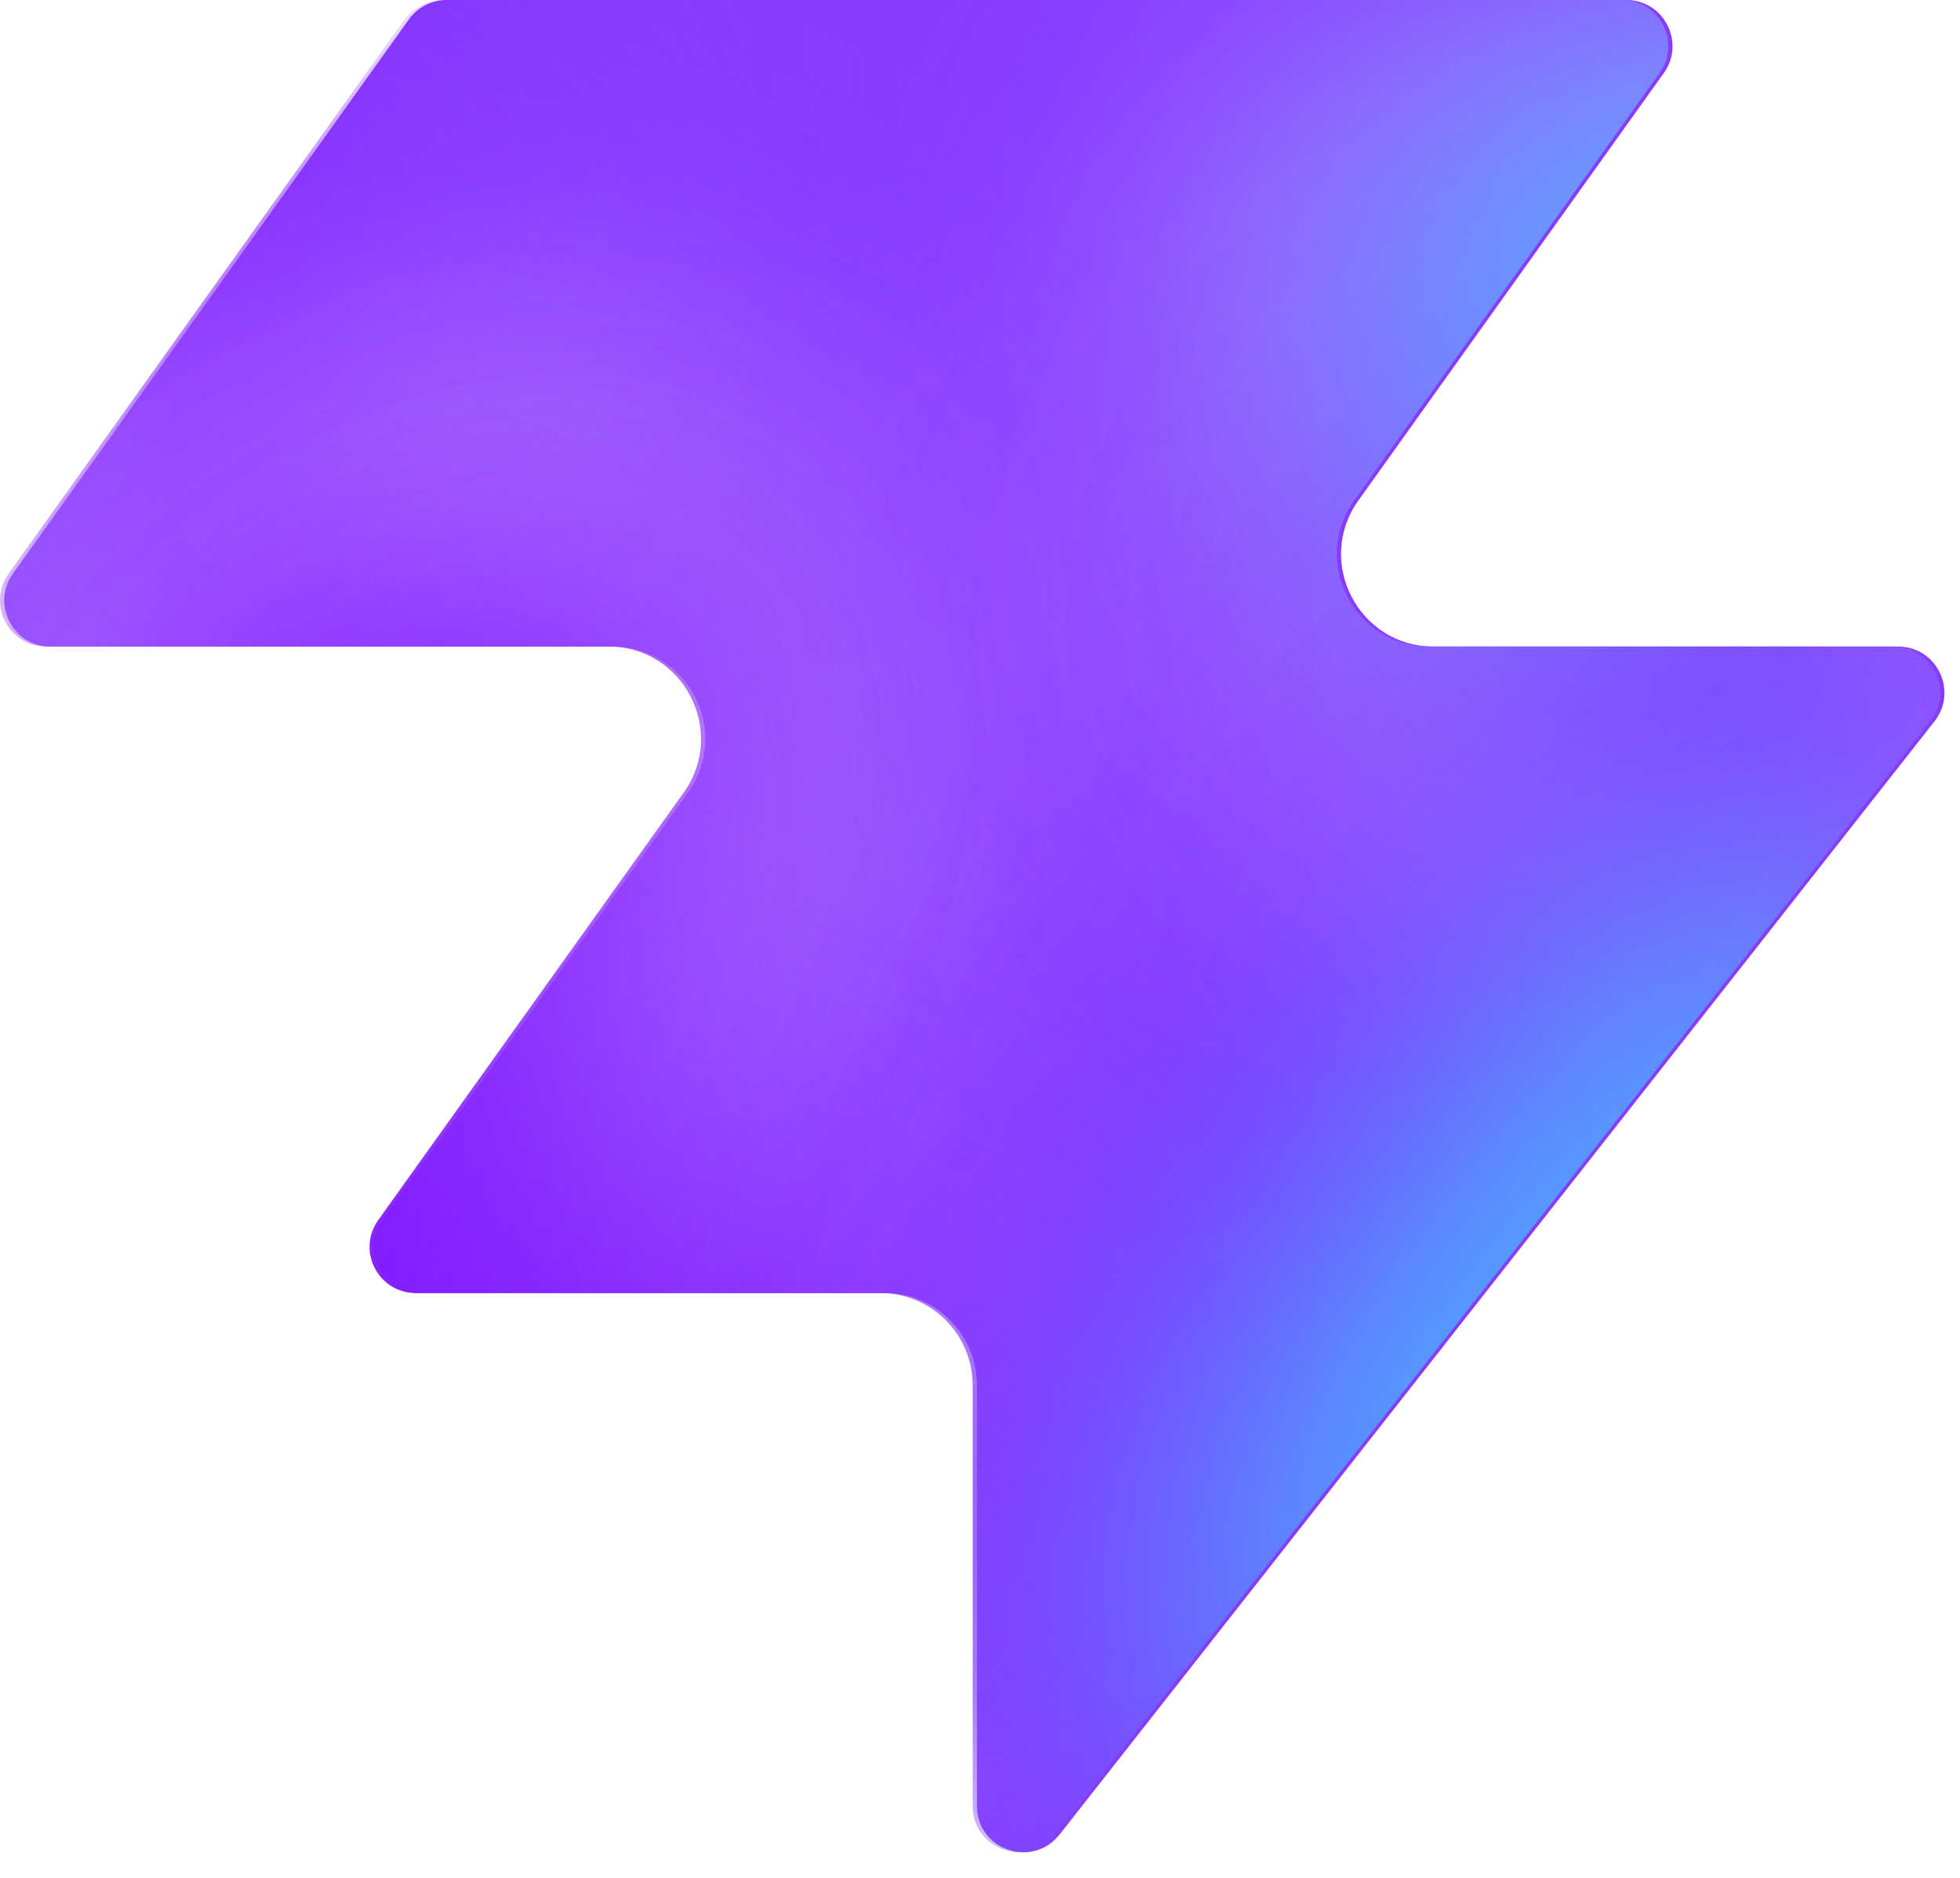
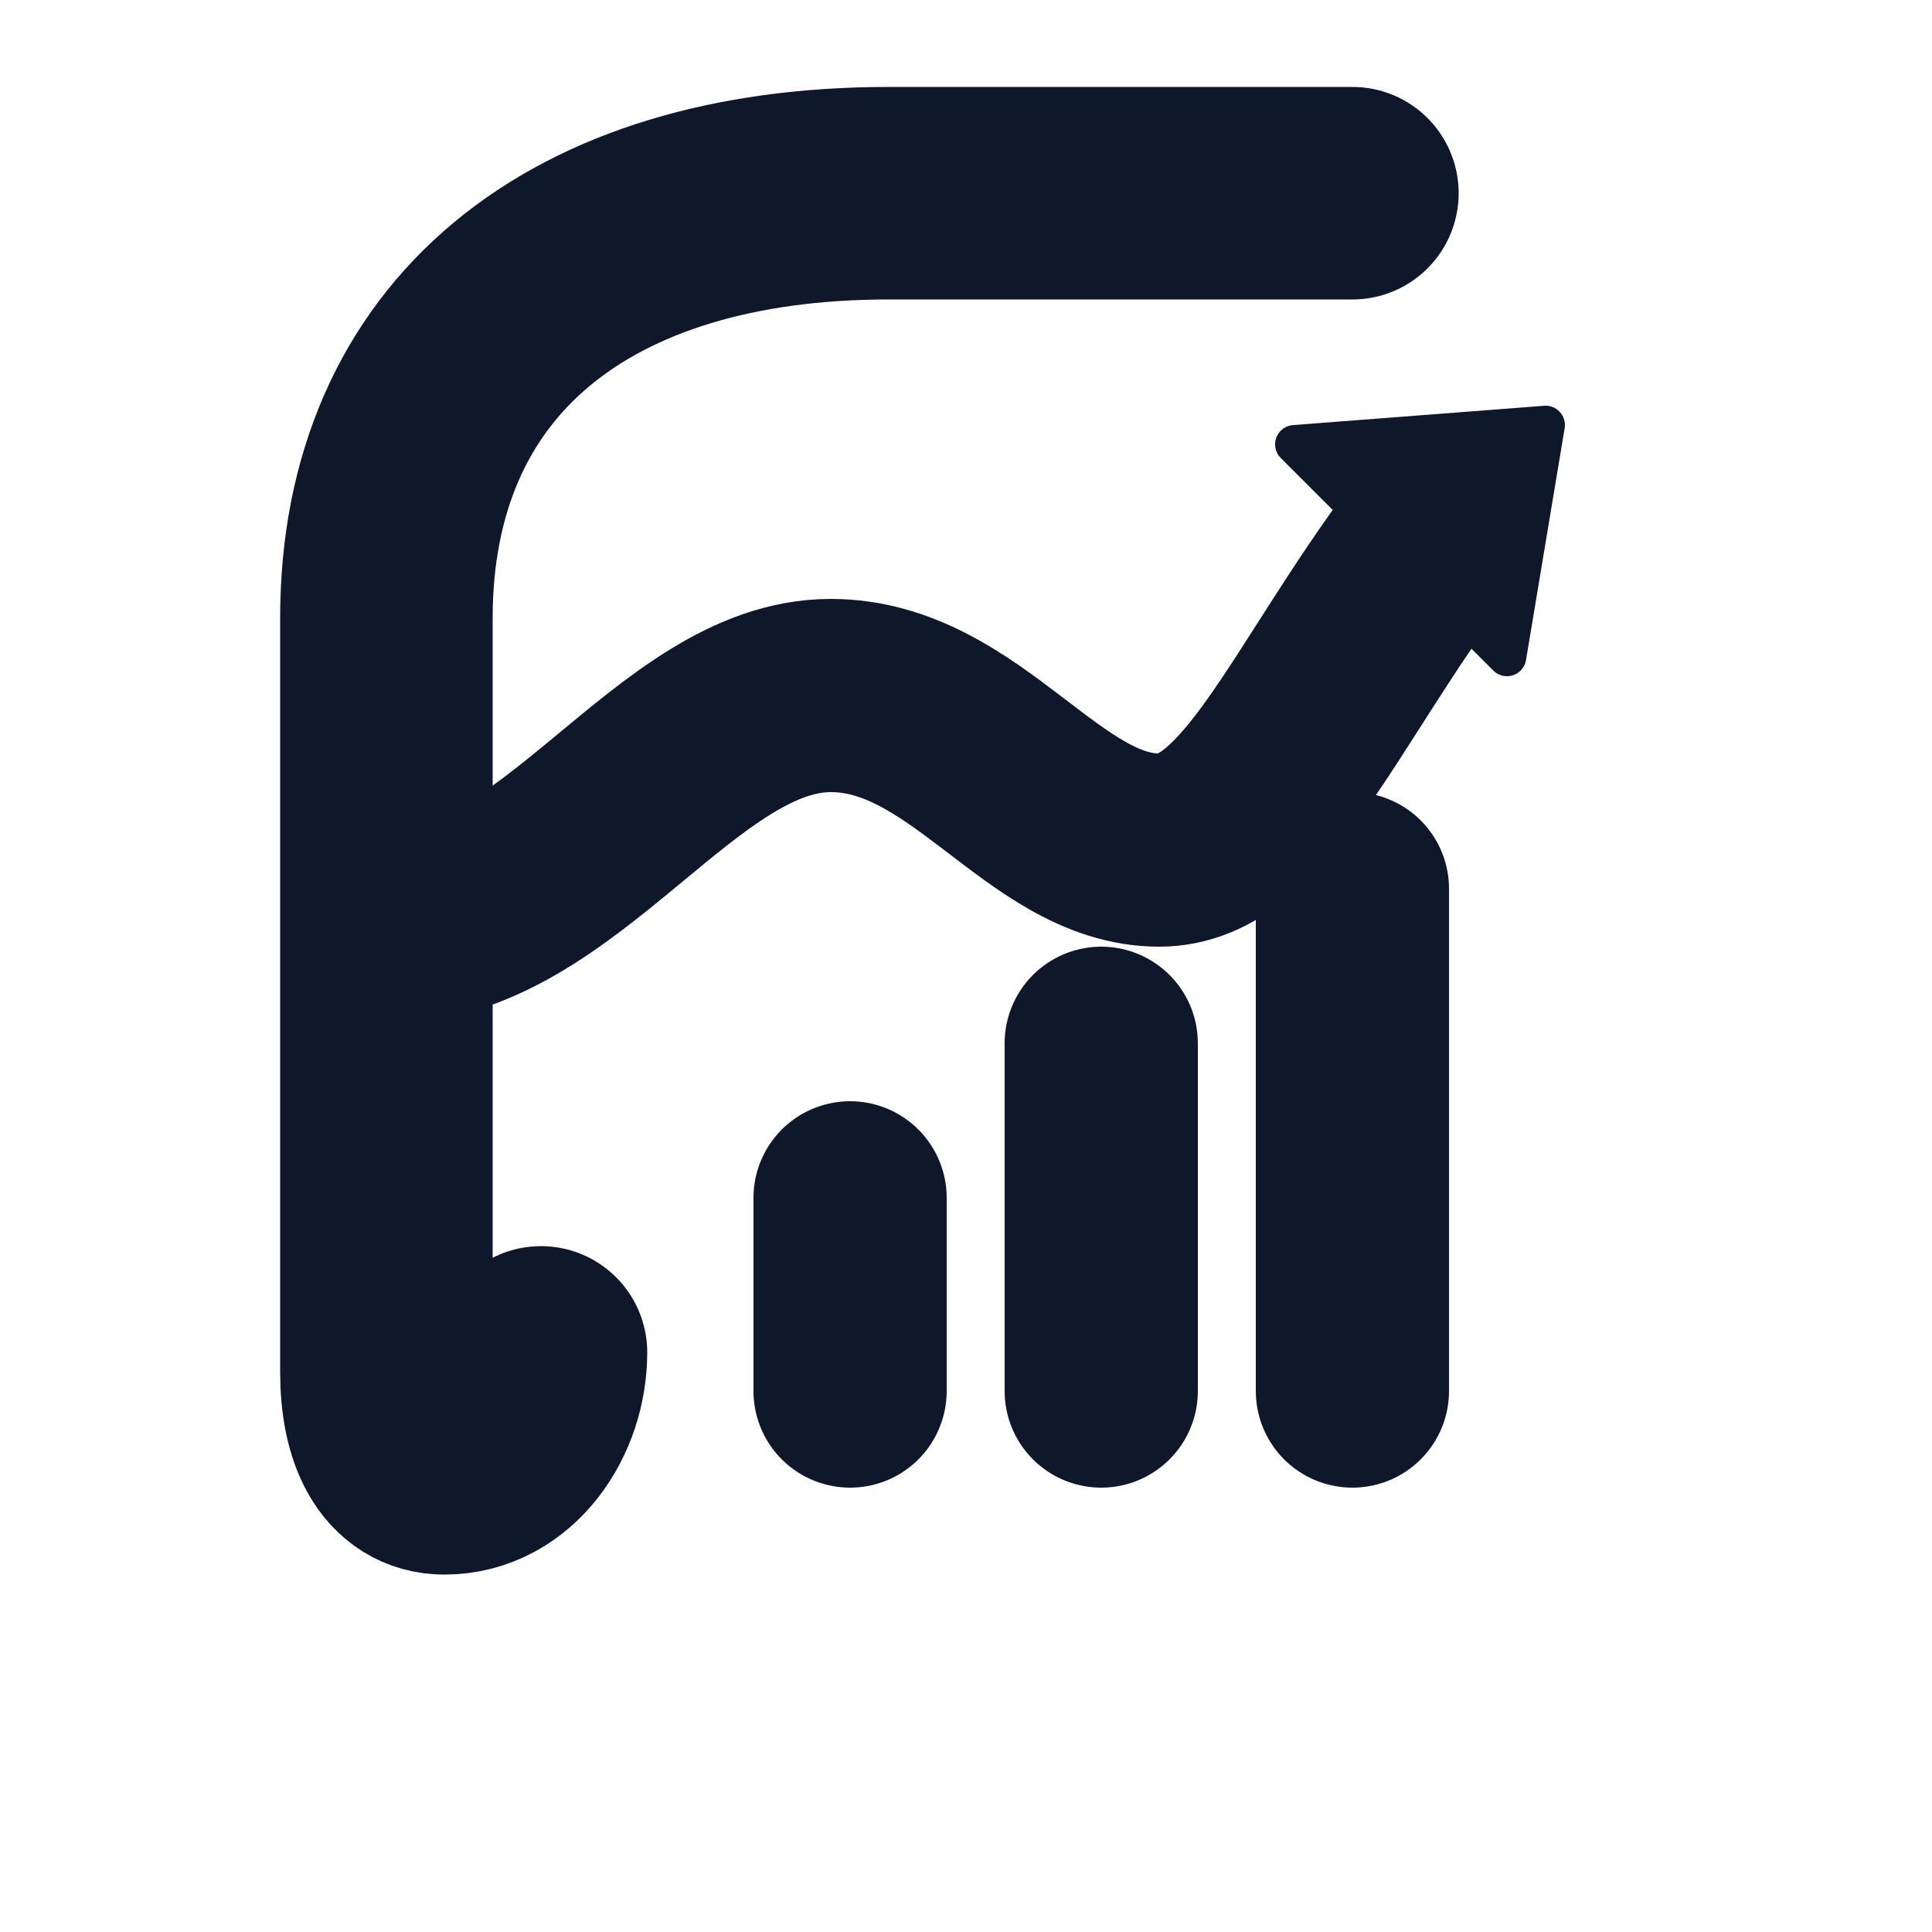
- <svg xmlns="http://www.w3.org/2000/svg" width="48" height="46" fill="none" viewBox="0 0 48 46">
-   <path fill="#863bff" d="M25.946 44.938c-.664.845-2.021.375-2.021-.698V33.937a2.26 2.26 0 0 0-2.262-2.262H10.287c-.92 0-1.456-1.04-.92-1.788l7.48-10.471c1.07-1.497 0-3.578-1.842-3.578H1.237c-.92 0-1.456-1.04-.92-1.788L10.013.474c.214-.297.556-.474.92-.474h28.894c.92 0 1.456 1.04.92 1.788l-7.48 10.471c-1.07 1.498 0 3.579 1.842 3.579h11.377c.943 0 1.473 1.088.89 1.83L25.947 44.94z" style="fill:#863bff;fill:color(display-p3 .525 .23 1);fill-opacity:1" />
-   <mask id="a" width="48" height="46" x="0" y="0" maskUnits="userSpaceOnUse" style="mask-type:alpha">
-     <path fill="#000" d="M25.842 44.938c-.664.844-2.021.375-2.021-.698V33.937a2.26 2.26 0 0 0-2.262-2.262H10.183c-.92 0-1.456-1.04-.92-1.788l7.48-10.471c1.07-1.498 0-3.579-1.842-3.579H1.133c-.92 0-1.456-1.04-.92-1.787L9.91.473c.214-.297.556-.474.92-.474h28.894c.92 0 1.456 1.04.92 1.788l-7.48 10.471c-1.07 1.498 0 3.578 1.842 3.578h11.377c.943 0 1.473 1.088.89 1.832L25.843 44.94z" style="fill:#000;fill-opacity:1" />
-   </mask>
-   <g mask="url(#a)">
-     <g filter="url(#b)">
-       <ellipse cx="5.508" cy="14.704" fill="#ede6ff" rx="5.508" ry="14.704" style="fill:#ede6ff;fill:color(display-p3 .927 .903 1);fill-opacity:1" transform="matrix(.00324 1 1 -.00324 -4.47 31.516)" />
-     </g>
-     <g filter="url(#c)">
-       <ellipse cx="10.399" cy="29.851" fill="#ede6ff" rx="10.399" ry="29.851" style="fill:#ede6ff;fill:color(display-p3 .927 .903 1);fill-opacity:1" transform="matrix(.00324 1 1 -.00324 -39.328 7.883)" />
-     </g>
-     <g filter="url(#d)">
-       <ellipse cx="5.508" cy="30.487" fill="#7e14ff" rx="5.508" ry="30.487" style="fill:#7e14ff;fill:color(display-p3 .492 .077 1);fill-opacity:1" transform="rotate(89.814 -25.913 -14.639)scale(1 -1)" />
-     </g>
-     <g filter="url(#e)">
-       <ellipse cx="5.508" cy="30.599" fill="#7e14ff" rx="5.508" ry="30.599" style="fill:#7e14ff;fill:color(display-p3 .492 .077 1);fill-opacity:1" transform="rotate(89.814 -32.644 -3.334)scale(1 -1)" />
-     </g>
-     <g filter="url(#f)">
-       <ellipse cx="5.508" cy="30.599" fill="#7e14ff" rx="5.508" ry="30.599" style="fill:#7e14ff;fill:color(display-p3 .492 .077 1);fill-opacity:1" transform="matrix(.00324 1 1 -.00324 -34.34 30.47)" />
-     </g>
-     <g filter="url(#g)">
-       <ellipse cx="14.072" cy="22.078" fill="#ede6ff" rx="14.072" ry="22.078" style="fill:#ede6ff;fill:color(display-p3 .927 .903 1);fill-opacity:1" transform="rotate(93.35 24.506 48.493)scale(-1 1)" />
-     </g>
-     <g filter="url(#h)">
-       <ellipse cx="3.47" cy="21.501" fill="#7e14ff" rx="3.47" ry="21.501" style="fill:#7e14ff;fill:color(display-p3 .492 .077 1);fill-opacity:1" transform="rotate(89.009 28.708 47.59)scale(-1 1)" />
-     </g>
-     <g filter="url(#i)">
-       <ellipse cx="3.47" cy="21.501" fill="#7e14ff" rx="3.47" ry="21.501" style="fill:#7e14ff;fill:color(display-p3 .492 .077 1);fill-opacity:1" transform="rotate(89.009 28.708 47.59)scale(-1 1)" />
-     </g>
-     <g filter="url(#j)">
-       <ellipse cx=".387" cy="8.972" fill="#7e14ff" rx="4.407" ry="29.108" style="fill:#7e14ff;fill:color(display-p3 .492 .077 1);fill-opacity:1" transform="rotate(39.51 .387 8.972)" />
-     </g>
-     <g filter="url(#k)">
-       <ellipse cx="47.523" cy="-6.092" fill="#7e14ff" rx="4.407" ry="29.108" style="fill:#7e14ff;fill:color(display-p3 .492 .077 1);fill-opacity:1" transform="rotate(37.892 47.523 -6.092)" />
-     </g>
-     <g filter="url(#l)">
-       <ellipse cx="41.412" cy="6.333" fill="#47bfff" rx="5.971" ry="9.665" style="fill:#47bfff;fill:color(display-p3 .28 .748 1);fill-opacity:1" transform="rotate(37.892 41.412 6.333)" />
-     </g>
-     <g filter="url(#m)">
-       <ellipse cx="-1.879" cy="38.332" fill="#7e14ff" rx="4.407" ry="29.108" style="fill:#7e14ff;fill:color(display-p3 .492 .077 1);fill-opacity:1" transform="rotate(37.892 -1.88 38.332)" />
-     </g>
-     <g filter="url(#n)">
-       <ellipse cx="-1.879" cy="38.332" fill="#7e14ff" rx="4.407" ry="29.108" style="fill:#7e14ff;fill:color(display-p3 .492 .077 1);fill-opacity:1" transform="rotate(37.892 -1.88 38.332)" />
-     </g>
-     <g filter="url(#o)">
-       <ellipse cx="35.651" cy="29.907" fill="#7e14ff" rx="4.407" ry="29.108" style="fill:#7e14ff;fill:color(display-p3 .492 .077 1);fill-opacity:1" transform="rotate(37.892 35.651 29.907)" />
-     </g>
-     <g filter="url(#p)">
-       <ellipse cx="38.418" cy="32.4" fill="#47bfff" rx="5.971" ry="15.297" style="fill:#47bfff;fill:color(display-p3 .28 .748 1);fill-opacity:1" transform="rotate(37.892 38.418 32.4)" />
-     </g>
-   </g>
-   <defs>
-     <filter id="b" width="60.045" height="41.654" x="-19.77" y="16.149" color-interpolation-filters="sRGB" filterUnits="userSpaceOnUse">
-       <feFlood flood-opacity="0" result="BackgroundImageFix" />
-       <feBlend in="SourceGraphic" in2="BackgroundImageFix" result="shape" />
-       <feGaussianBlur result="effect1_foregroundBlur_2002_17158" stdDeviation="7.659" />
-     </filter>
-     <filter id="c" width="90.34" height="51.437" x="-54.613" y="-7.533" color-interpolation-filters="sRGB" filterUnits="userSpaceOnUse">
-       <feFlood flood-opacity="0" result="BackgroundImageFix" />
-       <feBlend in="SourceGraphic" in2="BackgroundImageFix" result="shape" />
-       <feGaussianBlur result="effect1_foregroundBlur_2002_17158" stdDeviation="7.659" />
-     </filter>
-     <filter id="d" width="79.355" height="29.4" x="-49.64" y="2.03" color-interpolation-filters="sRGB" filterUnits="userSpaceOnUse">
-       <feFlood flood-opacity="0" result="BackgroundImageFix" />
-       <feBlend in="SourceGraphic" in2="BackgroundImageFix" result="shape" />
-       <feGaussianBlur result="effect1_foregroundBlur_2002_17158" stdDeviation="4.596" />
-     </filter>
-     <filter id="e" width="79.579" height="29.4" x="-45.045" y="20.029" color-interpolation-filters="sRGB" filterUnits="userSpaceOnUse">
-       <feFlood flood-opacity="0" result="BackgroundImageFix" />
-       <feBlend in="SourceGraphic" in2="BackgroundImageFix" result="shape" />
-       <feGaussianBlur result="effect1_foregroundBlur_2002_17158" stdDeviation="4.596" />
-     </filter>
-     <filter id="f" width="79.579" height="29.4" x="-43.513" y="21.178" color-interpolation-filters="sRGB" filterUnits="userSpaceOnUse">
-       <feFlood flood-opacity="0" result="BackgroundImageFix" />
-       <feBlend in="SourceGraphic" in2="BackgroundImageFix" result="shape" />
-       <feGaussianBlur result="effect1_foregroundBlur_2002_17158" stdDeviation="4.596" />
-     </filter>
-     <filter id="g" width="74.749" height="58.852" x="15.756" y="-17.901" color-interpolation-filters="sRGB" filterUnits="userSpaceOnUse">
-       <feFlood flood-opacity="0" result="BackgroundImageFix" />
-       <feBlend in="SourceGraphic" in2="BackgroundImageFix" result="shape" />
-       <feGaussianBlur result="effect1_foregroundBlur_2002_17158" stdDeviation="7.659" />
-     </filter>
-     <filter id="h" width="61.377" height="25.362" x="23.548" y="2.284" color-interpolation-filters="sRGB" filterUnits="userSpaceOnUse">
-       <feFlood flood-opacity="0" result="BackgroundImageFix" />
-       <feBlend in="SourceGraphic" in2="BackgroundImageFix" result="shape" />
-       <feGaussianBlur result="effect1_foregroundBlur_2002_17158" stdDeviation="4.596" />
-     </filter>
-     <filter id="i" width="61.377" height="25.362" x="23.548" y="2.284" color-interpolation-filters="sRGB" filterUnits="userSpaceOnUse">
-       <feFlood flood-opacity="0" result="BackgroundImageFix" />
-       <feBlend in="SourceGraphic" in2="BackgroundImageFix" result="shape" />
-       <feGaussianBlur result="effect1_foregroundBlur_2002_17158" stdDeviation="4.596" />
-     </filter>
-     <filter id="j" width="56.045" height="63.649" x="-27.636" y="-22.853" color-interpolation-filters="sRGB" filterUnits="userSpaceOnUse">
-       <feFlood flood-opacity="0" result="BackgroundImageFix" />
-       <feBlend in="SourceGraphic" in2="BackgroundImageFix" result="shape" />
-       <feGaussianBlur result="effect1_foregroundBlur_2002_17158" stdDeviation="4.596" />
-     </filter>
-     <filter id="k" width="54.814" height="64.646" x="20.116" y="-38.415" color-interpolation-filters="sRGB" filterUnits="userSpaceOnUse">
-       <feFlood flood-opacity="0" result="BackgroundImageFix" />
-       <feBlend in="SourceGraphic" in2="BackgroundImageFix" result="shape" />
-       <feGaussianBlur result="effect1_foregroundBlur_2002_17158" stdDeviation="4.596" />
-     </filter>
-     <filter id="l" width="33.541" height="35.313" x="24.641" y="-11.323" color-interpolation-filters="sRGB" filterUnits="userSpaceOnUse">
-       <feFlood flood-opacity="0" result="BackgroundImageFix" />
-       <feBlend in="SourceGraphic" in2="BackgroundImageFix" result="shape" />
-       <feGaussianBlur result="effect1_foregroundBlur_2002_17158" stdDeviation="4.596" />
-     </filter>
-     <filter id="m" width="54.814" height="64.646" x="-29.286" y="6.009" color-interpolation-filters="sRGB" filterUnits="userSpaceOnUse">
-       <feFlood flood-opacity="0" result="BackgroundImageFix" />
-       <feBlend in="SourceGraphic" in2="BackgroundImageFix" result="shape" />
-       <feGaussianBlur result="effect1_foregroundBlur_2002_17158" stdDeviation="4.596" />
-     </filter>
-     <filter id="n" width="54.814" height="64.646" x="-29.286" y="6.009" color-interpolation-filters="sRGB" filterUnits="userSpaceOnUse">
-       <feFlood flood-opacity="0" result="BackgroundImageFix" />
-       <feBlend in="SourceGraphic" in2="BackgroundImageFix" result="shape" />
-       <feGaussianBlur result="effect1_foregroundBlur_2002_17158" stdDeviation="4.596" />
-     </filter>
-     <filter id="o" width="54.814" height="64.646" x="8.244" y="-2.416" color-interpolation-filters="sRGB" filterUnits="userSpaceOnUse">
-       <feFlood flood-opacity="0" result="BackgroundImageFix" />
-       <feBlend in="SourceGraphic" in2="BackgroundImageFix" result="shape" />
-       <feGaussianBlur result="effect1_foregroundBlur_2002_17158" stdDeviation="4.596" />
-     </filter>
-     <filter id="p" width="39.409" height="43.623" x="18.713" y="10.588" color-interpolation-filters="sRGB" filterUnits="userSpaceOnUse">
-       <feFlood flood-opacity="0" result="BackgroundImageFix" />
-       <feBlend in="SourceGraphic" in2="BackgroundImageFix" result="shape" />
-       <feGaussianBlur result="effect1_foregroundBlur_2002_17158" stdDeviation="4.596" />
-     </filter>
-   </defs>
+ <svg xmlns="http://www.w3.org/2000/svg" viewBox="0 0 100 100" width="100" height="100">
+   <path d="M 28 70 C 28 73 26 76 23 76 C 21 76 20 74 20 71 L 20 32 C 20 18 30 10 46 10 H 70" stroke="#0F172A" stroke-width="11" stroke-linecap="round" stroke-linejoin="round" fill="none" />
+   <path d="M 20 48 C 29 48 35 36 43 36 C 50 36 54 44 60 44 C 65 44 68 36 74 28" stroke="#0F172A" stroke-width="10" stroke-linecap="round" stroke-linejoin="round" fill="none" />
+   <path d="M 80 22 L 67 23 L 78 34 Z" fill="#0F172A" stroke="#0F172A" stroke-width="2" stroke-linejoin="round" />
+   <path d="M 44 72 V 62 M 57 72 V 54 M 70 72 V 46" stroke="#0F172A" stroke-width="10" stroke-linecap="round" fill="none" />
</svg>
